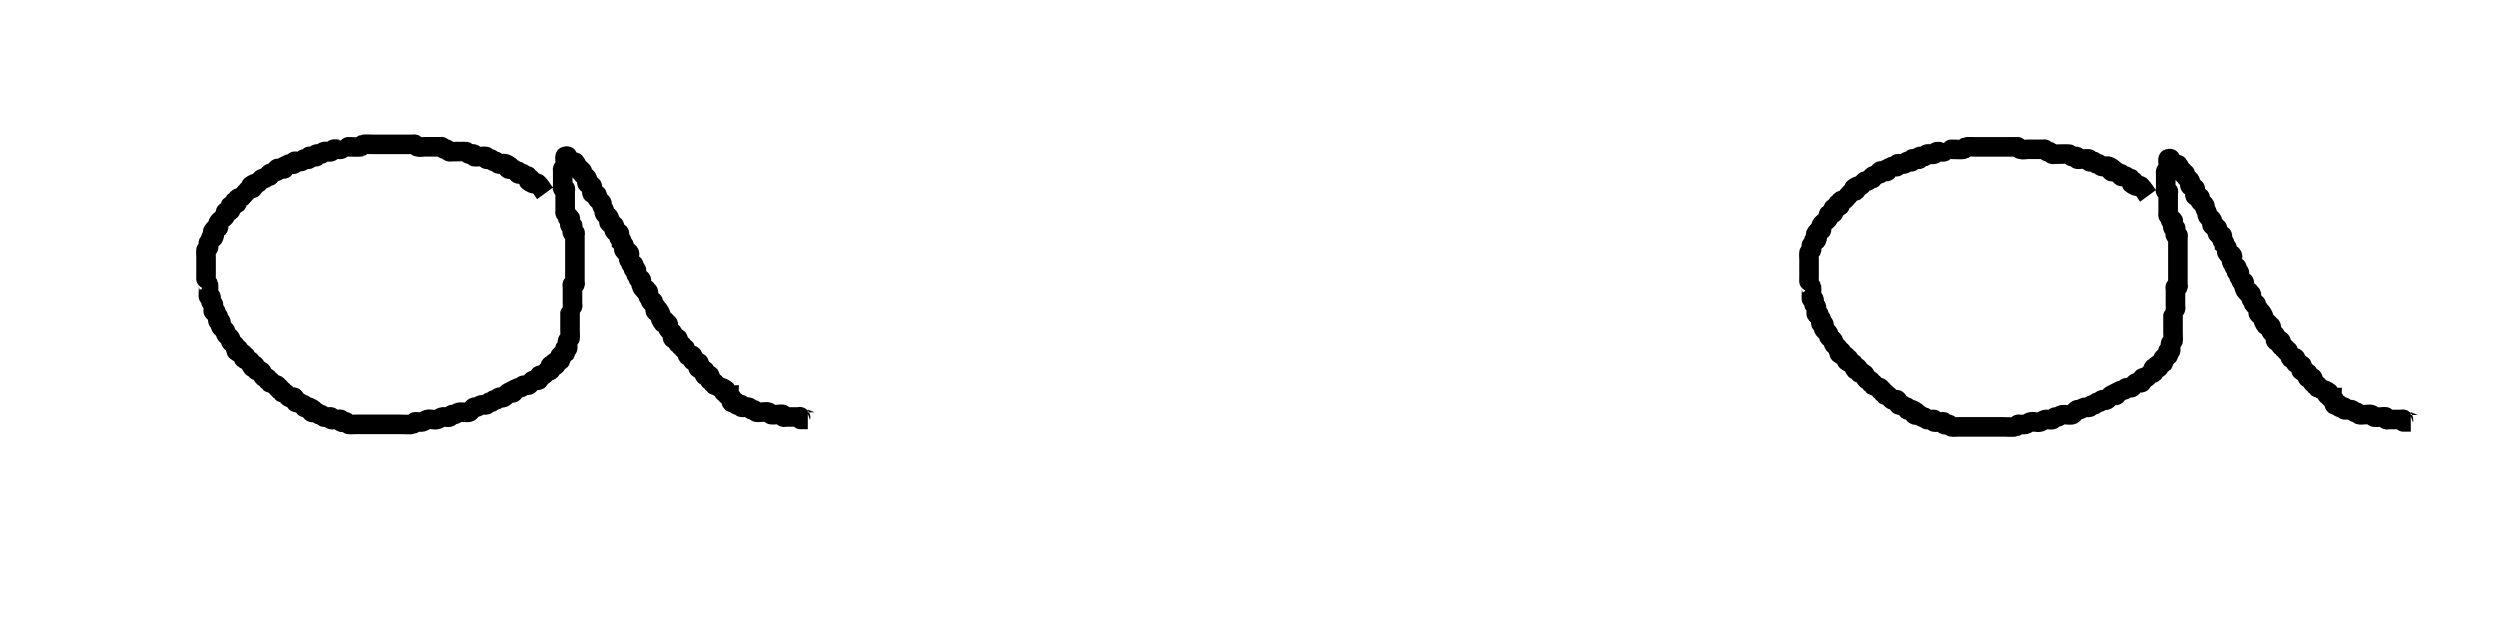
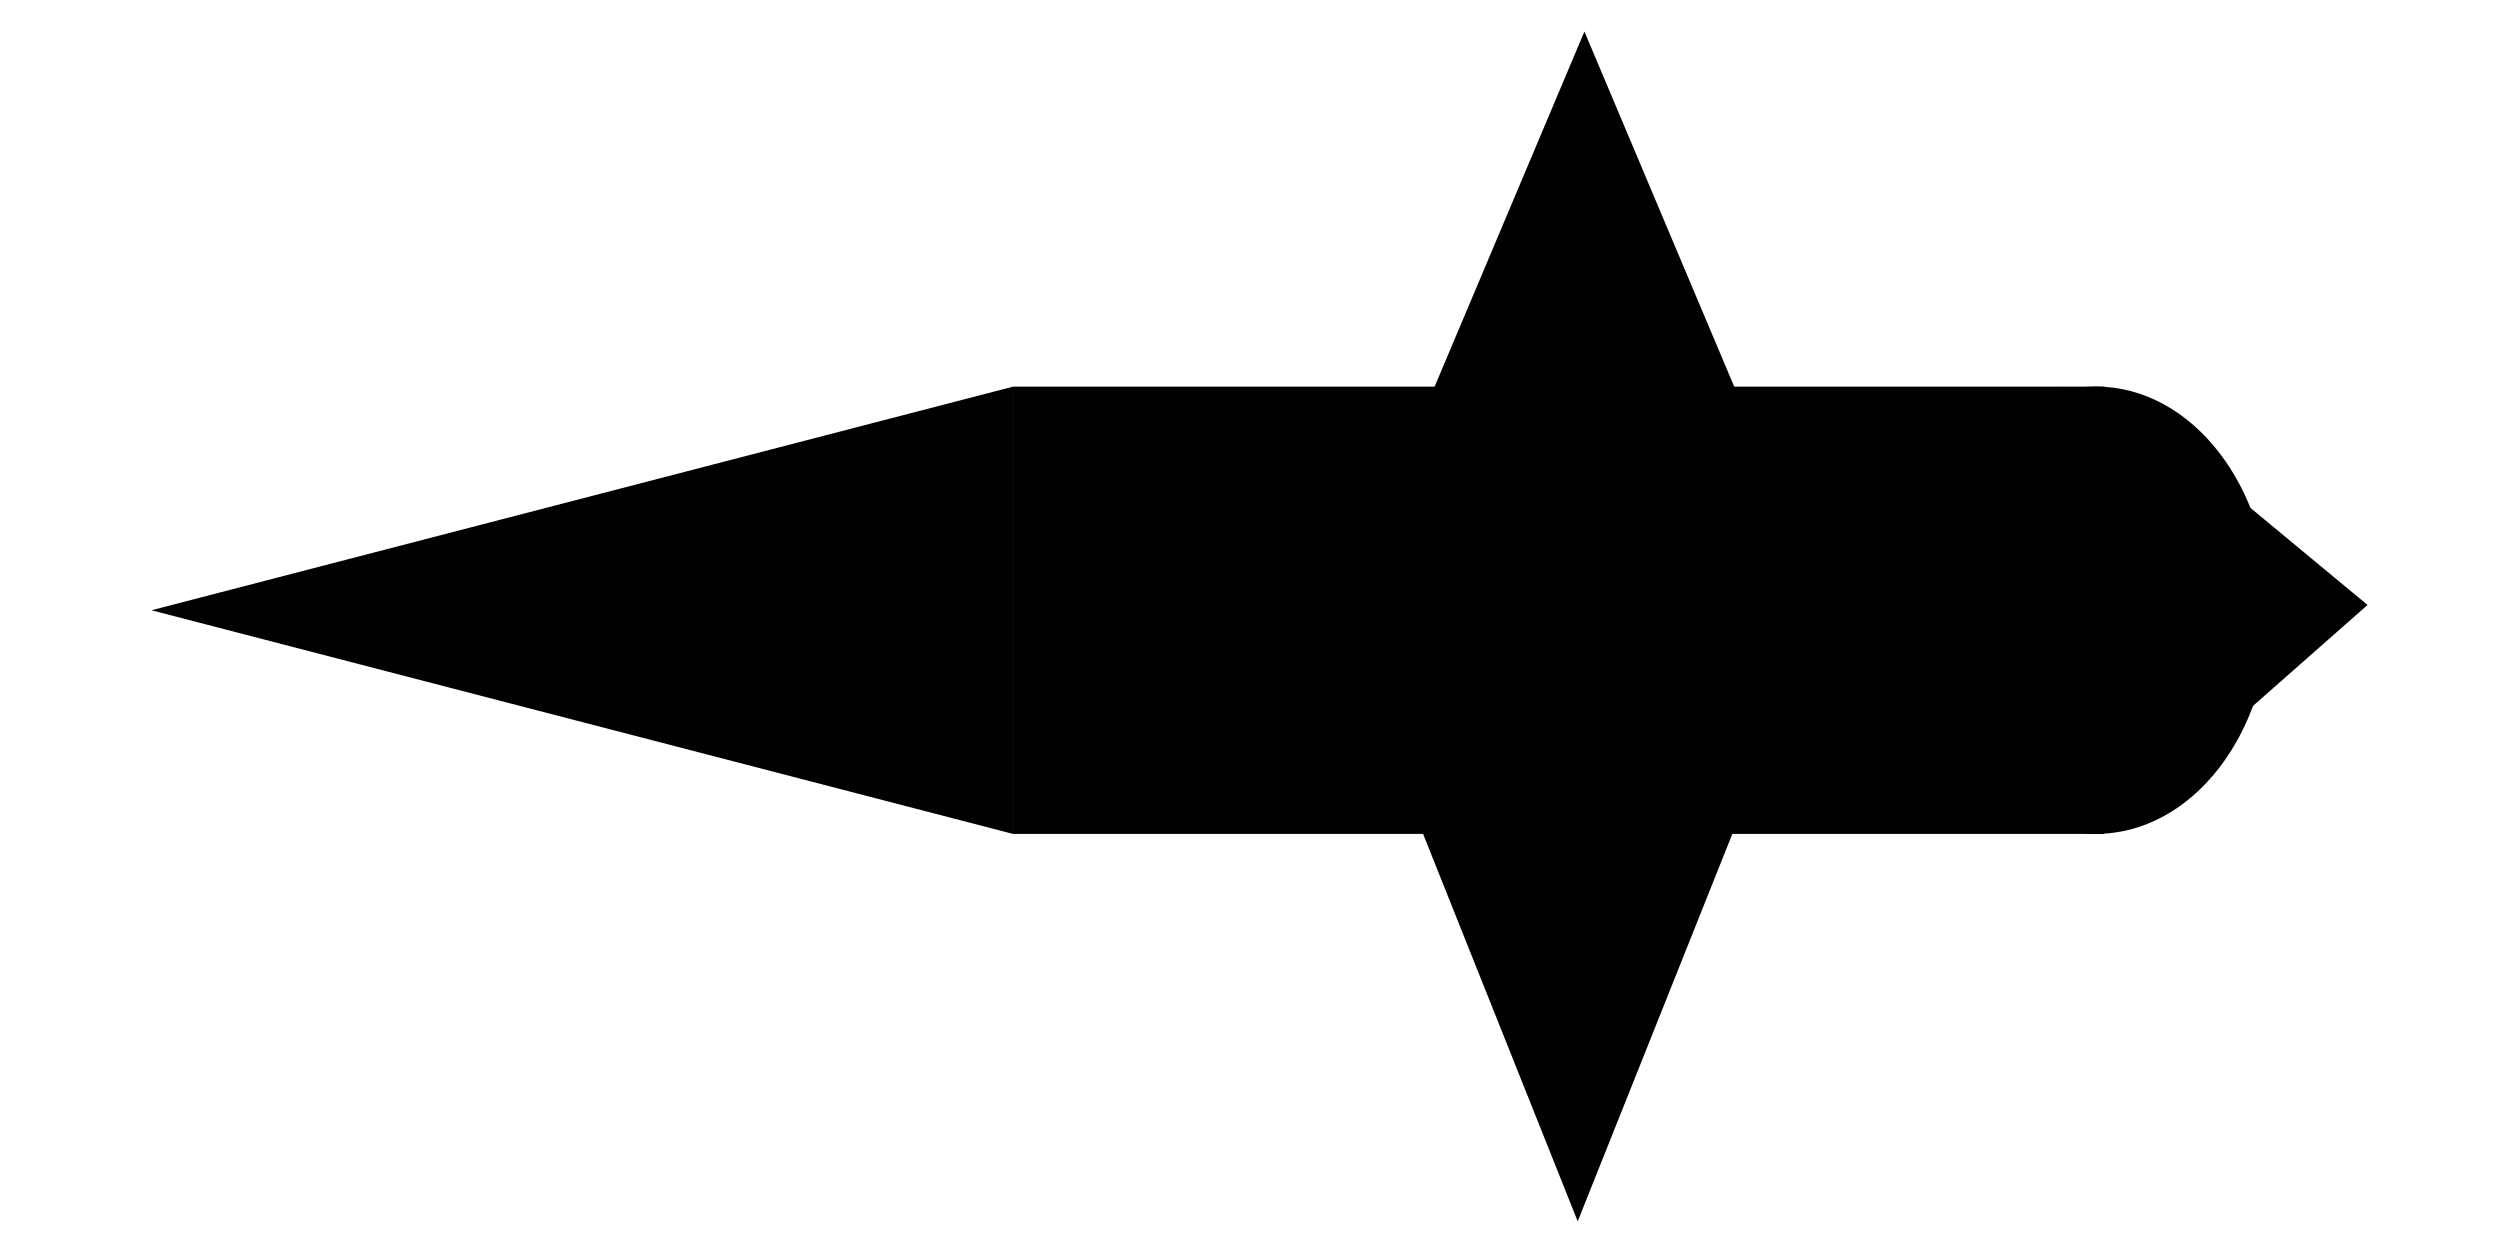
- <svg xmlns="http://www.w3.org/2000/svg" width="128" height="32" viewBox="0 0 33.867 8.467" version="1.1" id="svg3805">
+ <svg xmlns="http://www.w3.org/2000/svg" width="128" height="64" viewBox="0 0 33.867 16.933" version="1.1" id="svg3805">
  <defs id="defs3799" />
-   <g id="layer1" transform="translate(0,-288.5333)">
-     <path style="fill:none;stroke:#000000;stroke-width:0.265px;stroke-linecap:butt;stroke-linejoin:miter;stroke-opacity:1" d="m 7.383,291.153 c -0.033,-0.045 -0.061,-0.094 -0.1,-0.134 -0.016,-0.016 -0.047,0.01 -0.067,0 -0.139,-0.07 0.036,0.002 -0.033,-0.067 -0.008,-0.008 -0.026,0.008 -0.033,0 -0.008,-0.008 0.008,-0.025 0,-0.033 -0.008,-0.008 -0.023,0.005 -0.033,0 -0.014,-0.007 -0.019,-0.026 -0.033,-0.033 -0.02,-0.01 -0.051,0.016 -0.067,0 -0.008,-0.008 0.008,-0.025 0,-0.033 -0.008,-0.008 -0.023,0.005 -0.033,0 -0.014,-0.007 -0.019,-0.026 -0.033,-0.033 -0.02,-0.01 -0.051,0.016 -0.067,0 -0.069,-0.069 0.106,0.003 -0.033,-0.067 -0.027,-0.013 -0.073,0.013 -0.1,0 -0.014,-0.007 -0.019,-0.026 -0.033,-0.033 -0.01,-0.005 -0.023,0.005 -0.033,0 -0.014,-0.007 -0.019,-0.026 -0.033,-0.033 -0.02,-0.01 -0.051,0.016 -0.067,0 -0.008,-0.008 0.008,-0.025 0,-0.033 -0.01,-0.01 -0.157,0.01 -0.167,0 -0.008,-0.008 0.01,-0.028 0,-0.033 -0.02,-0.01 -0.046,0.007 -0.067,0 -0.015,-0.005 -0.019,-0.026 -0.033,-0.033 -0.009,-0.004 -0.177,0 -0.2,0 -0.011,0 -0.023,0.005 -0.033,0 -0.014,-0.007 -0.019,-0.026 -0.033,-0.033 -0.01,-0.005 -0.023,0.005 -0.033,0 -0.014,-0.007 -0.019,-0.026 -0.033,-0.033 -0.01,-0.005 -0.022,0 -0.033,0 -0.011,0 -0.022,0 -0.033,0 -0.056,0 -0.111,0 -0.167,0 -0.033,0 -0.069,0.011 -0.1,0 -0.015,-0.005 -0.019,-0.026 -0.033,-0.033 -0.01,-0.005 -0.022,0 -0.033,0 -0.011,0 -0.022,0 -0.033,0 -0.067,0 -0.134,0 -0.2,0 -0.1,0 -0.2,0 -0.301,0 -0.017,0 -0.125,-0.004 -0.134,0 -0.014,0.007 -0.019,0.026 -0.033,0.033 -0.012,0.006 -0.148,0 -0.167,0 -0.008,0 -0.099,-10e-4 -0.1,0 -0.008,0.008 0.008,0.025 0,0.033 -0.007,0.007 -0.087,-0.007 -0.1,0 -0.014,0.007 -0.019,0.026 -0.033,0.033 -0.027,0.013 -0.073,-0.013 -0.1,0 -0.014,0.007 -0.018,0.028 -0.033,0.033 -0.021,0.007 -0.047,-0.01 -0.067,0 -0.01,0.005 0.008,0.025 0,0.033 -0.017,0.017 -0.084,-0.017 -0.1,0 -0.008,0.008 0.008,0.025 0,0.033 -0.016,0.016 -0.047,-0.01 -0.067,0 -0.014,0.007 -0.019,0.026 -0.033,0.033 -0.013,0.007 -0.093,-0.007 -0.1,0 -0.008,0.008 0.008,0.025 0,0.033 -0.016,0.016 -0.046,-0.007 -0.067,0 -0.022,0.011 -0.045,0.022 -0.067,0.033 0,0.011 0.008,0.025 0,0.033 -0.017,0.017 -0.084,-0.017 -0.1,0 -0.008,0.008 0.008,0.025 0,0.033 -0.008,0.008 -0.023,-0.005 -0.033,0 -0.014,0.007 -0.019,0.026 -0.033,0.033 -0.01,0.005 -0.026,-0.008 -0.033,0 -0.008,0.008 0.008,0.025 0,0.033 -0.008,0.008 -0.023,-0.005 -0.033,0 -0.014,0.007 -0.019,0.026 -0.033,0.033 -0.01,0.005 -0.023,-0.005 -0.033,0 -0.028,0.014 -0.039,0.053 -0.067,0.067 -0.01,0.005 -0.023,-0.005 -0.033,0 -0.139,0.07 0.036,-0.002 -0.033,0.067 -0.008,0.008 -0.023,-0.005 -0.033,0 -0.033,0.016 -0.101,0.117 -0.134,0.134 -0.01,0.005 -0.026,-0.008 -0.033,0 -0.008,0.008 0.008,0.025 0,0.033 -0.008,0.008 -0.026,-0.008 -0.033,0 -0.069,0.069 0.106,-0.003 -0.033,0.067 -0.01,0.005 -0.026,-0.008 -0.033,0 -0.016,0.016 0.016,0.051 0,0.067 -0.008,0.008 -0.023,-0.005 -0.033,0 -0.074,0.037 -0.01,0.021 -0.033,0.067 -0.02,0.04 -0.08,0.06 -0.1,0.1 -0.01,0.02 0.016,0.051 0,0.067 -0.008,0.008 -0.026,-0.008 -0.033,0 -0.103,0.103 0.02,0.028 -0.033,0.134 -0.005,0.01 -0.026,-0.008 -0.033,0 -0.008,0.008 0.005,0.023 0,0.033 -0.007,0.014 -0.026,0.019 -0.033,0.033 -0.01,0.02 0.01,0.047 0,0.067 -0.007,0.014 -0.026,0.019 -0.033,0.033 -0.005,0.01 0,0.085 0,0.1 0,0.067 0,0.134 0,0.2 0,0.016 -0.002,0.166 0,0.167 0.008,0.008 0.028,-0.01 0.033,0 0.006,0.012 -0.006,0.161 0,0.167 0.008,0.008 0.028,-0.01 0.033,0 0.01,0.02 -0.007,0.046 0,0.067 0.005,0.015 0.026,0.019 0.033,0.033 0.007,0.013 -0.007,0.093 0,0.1 0.008,0.008 0.026,-0.008 0.033,0 0.008,0.008 -0.005,0.023 0,0.033 0.007,0.014 0.026,0.019 0.033,0.033 0.01,0.02 -0.016,0.051 0,0.067 0.008,0.008 0.026,-0.008 0.033,0 0.016,0.016 -0.01,0.047 0,0.067 0.014,0.028 0.053,0.039 0.067,0.067 0.005,0.01 -0.005,0.023 0,0.033 0.014,0.028 0.053,0.039 0.067,0.067 0.005,0.01 -0.005,0.023 0,0.033 0.014,0.028 0.053,0.039 0.067,0.067 0.005,0.01 -0.008,0.025 0,0.033 0.008,0.008 0.026,-0.008 0.033,0 0.069,0.069 -0.106,-0.003 0.033,0.067 0.01,0.005 0.026,-0.008 0.033,0 0.008,0.008 -0.008,0.025 0,0.033 0.008,0.008 0.026,-0.008 0.033,0 0.069,0.069 -0.106,-0.003 0.033,0.067 0.01,0.005 0.026,-0.008 0.033,0 0.008,0.008 -0.005,0.023 0,0.033 0.07,0.139 -0.002,-0.036 0.067,0.033 0.008,0.008 -0.005,0.023 0,0.033 0.037,0.074 0.021,0.01 0.067,0.033 0.062,0.031 0.005,0.07 0.067,0.1 0.01,0.005 0.026,-0.008 0.033,0 0.008,0.008 -0.008,0.025 0,0.033 0.008,0.008 0.026,-0.008 0.033,0 0.008,0.008 -0.008,0.025 0,0.033 0.008,0.008 0.023,-0.005 0.033,0 0.014,0.007 0.019,0.026 0.033,0.033 0.01,0.005 0.026,-0.008 0.033,0 0.008,0.008 -0.008,0.025 0,0.033 0.008,0.008 0.026,-0.008 0.033,0 0.008,0.008 -0.008,0.025 0,0.033 0.008,0.008 0.026,-0.008 0.033,0 0.008,0.008 -0.008,0.025 0,0.033 0.008,0.008 0.023,-0.005 0.033,0 0.028,0.014 0.039,0.053 0.067,0.067 0.02,0.01 0.051,-0.016 0.067,0 0.008,0.008 -0.005,0.023 0,0.033 0.037,0.074 0.021,0.01 0.067,0.033 0.014,0.007 0.019,0.026 0.033,0.033 0.01,0.005 0.026,-0.008 0.033,0 0.008,0.008 -0.008,0.025 0,0.033 0.016,0.016 0.047,-0.01 0.067,0 0.139,0.07 -0.036,-0.002 0.033,0.067 0.016,0.016 0.047,-0.01 0.067,0 0.014,0.007 0.019,0.026 0.033,0.033 0.01,0.005 0.023,-0.005 0.033,0 0.014,0.007 0.019,0.026 0.033,0.033 0.013,0.007 0.093,-0.007 0.1,0 0.008,0.008 -0.008,0.025 0,0.033 0.008,0.008 0.126,-0.008 0.134,0 0.008,0.008 -0.008,0.025 0,0.033 0.016,0.016 0.047,-0.01 0.067,0 0.014,0.007 0.019,0.026 0.033,0.033 0.01,0.005 0.085,0 0.1,0 0.078,0 0.156,0 0.234,0 0.122,0 0.245,0 0.367,0 0.023,0 0.155,0.006 0.167,0 0.014,-0.007 0.019,-0.026 0.033,-0.033 0.01,-0.005 0.022,0 0.033,0 0.022,0 0.045,0.005 0.067,0 0.024,-0.006 0.043,-0.025 0.067,-0.033 0.035,-0.012 0.098,0.012 0.134,0 0.024,-0.008 0.043,-0.025 0.067,-0.033 0.023,-0.008 0.081,0.01 0.1,0 0.014,-0.007 0.019,-0.026 0.033,-0.033 0.01,-0.005 0.023,0.004 0.033,0 0.024,-0.008 0.043,-0.027 0.067,-0.033 0.016,-0.004 0.116,0.009 0.134,0 0.028,-0.014 0.039,-0.053 0.067,-0.067 0.01,-0.005 0.023,0.004 0.033,0 0.024,-0.008 0.043,-0.027 0.067,-0.033 0.022,-0.005 0.046,0.007 0.067,0 0.015,-0.005 0.019,-0.026 0.033,-0.033 0.01,-0.005 0.023,0.005 0.033,0 0.014,-0.007 0.019,-0.026 0.033,-0.033 0.01,-0.005 0.023,0.005 0.033,0 0.014,-0.007 0.019,-0.026 0.033,-0.033 0.036,-0.018 0.031,0.018 0.067,0 0.028,-0.014 0.039,-0.053 0.067,-0.067 0.02,-0.01 0.051,0.016 0.067,0 0.008,-0.008 0,-0.022 0,-0.033 0.022,-0.011 0.043,-0.025 0.067,-0.033 0.011,-0.004 0.023,0.005 0.033,0 0.014,-0.007 0.018,-0.028 0.033,-0.033 0.021,-0.007 0.046,0.007 0.067,0 0.03,-0.01 0.037,-0.057 0.067,-0.067 0.16,-0.053 0.026,0.049 0.067,-0.033 0.037,-0.074 0.021,-0.01 0.067,-0.033 0.028,-0.014 0.039,-0.053 0.067,-0.067 0.01,-0.005 0.026,0.008 0.033,0 0.016,-0.016 -0.016,-0.051 0,-0.067 0.016,-0.016 0.051,0.016 0.067,0 0.069,-0.069 -0.106,0.003 0.033,-0.067 0.01,-0.005 0.026,0.008 0.033,0 0.016,-0.016 -0.016,-0.051 0,-0.067 0.008,-0.008 0.026,0.008 0.033,0 0.008,-0.008 -0.008,-0.025 0,-0.033 0.008,-0.008 0.026,0.008 0.033,0 0.016,-0.016 -0.016,-0.051 0,-0.067 0.008,-0.008 0.026,0.008 0.033,0 0.007,-0.007 -0.007,-0.087 0,-0.1 0.007,-0.014 0.026,-0.019 0.033,-0.033 0.005,-0.01 0,-0.085 0,-0.1 0,-0.078 0,-0.156 0,-0.234 0,-0.008 -0.001,-0.099 0,-0.1 0.008,-0.008 0.026,0.008 0.033,0 0.008,-0.008 0,-0.022 0,-0.033 0,-0.011 0,-0.022 0,-0.033 0,-0.067 0,-0.134 0,-0.2 0,-0.011 -0.008,-0.025 0,-0.033 0.008,-0.008 0.026,0.008 0.033,0 0.008,-0.008 0,-0.022 0,-0.033 0,-0.011 0,-0.022 0,-0.033 0,-0.145 0,-0.29 0,-0.434 0,-0.056 0,-0.111 0,-0.167 0,-0.011 0.008,-0.025 0,-0.033 -0.008,-0.008 -0.026,0.008 -0.033,0 -0.017,-0.017 0.017,-0.084 0,-0.1 -0.008,-0.008 -0.026,0.008 -0.033,0 -0.017,-0.017 0.017,-0.084 0,-0.1 -0.008,-0.008 -0.026,0.008 -0.033,0 -0.008,-0.008 0.005,-0.024 0,-0.033 -0.007,-0.014 -0.026,-0.019 -0.033,-0.033 -0.005,-0.01 0,-0.022 0,-0.033 0,-0.011 0,-0.022 0,-0.033 0,-0.067 0,-0.134 0,-0.2 0,-0.011 0,-0.022 0,-0.033 0,-0.011 0.008,-0.025 0,-0.033 -0.008,-0.008 -0.026,0.008 -0.033,0 -0.008,-0.008 0,-0.022 0,-0.033 0,-0.067 0,-0.134 0,-0.2 0,-0.011 -0.005,-0.024 0,-0.033 0.007,-0.014 0.026,-0.019 0.033,-0.033 0.009,-0.018 -0.009,-0.124 0,-0.134 0.008,-0.008 0.033,-0.011 0.033,0 0,0.011 -0.033,-0.011 -0.033,0 0,0.016 0.022,0.022 0.033,0.033 0.011,0.011 0.019,0.026 0.033,0.033 0.01,0.005 0.026,-0.008 0.033,0 0.008,0.008 -0.008,0.025 0,0.033 0.069,0.069 -0.003,-0.106 0.067,0.033 0.005,0.01 -0.008,0.025 0,0.033 0.008,0.008 0.026,-0.008 0.033,0 0.008,0.008 -0.008,0.025 0,0.033 0.008,0.008 0.026,-0.008 0.033,0 0.008,0.008 -0.005,0.023 0,0.033 0.014,0.028 0.053,0.039 0.067,0.067 0.01,0.02 -0.016,0.051 0,0.067 0.008,0.008 0.026,-0.008 0.033,0 0.008,0.008 -0.008,0.025 0,0.033 0.008,0.008 0.026,-0.008 0.033,0 0.008,0.008 0,0.022 0,0.033 0,0.022 -0.01,0.047 0,0.067 0.005,0.01 0.023,-0.005 0.033,0 0.074,0.037 0.01,0.021 0.033,0.067 0.014,0.028 0.053,0.039 0.067,0.067 0.005,0.01 -0.004,0.023 0,0.033 0.008,0.024 0.026,0.043 0.033,0.067 0.004,0.011 -0.005,0.024 0,0.033 0.018,0.035 0.049,0.031 0.067,0.067 0.01,0.02 -0.016,0.051 0,0.067 0.008,0.008 0.026,-0.008 0.033,0 0.008,0.008 -0.008,0.025 0,0.033 0.008,0.008 0.026,-0.008 0.033,0 0.023,0.023 -0.034,0.066 0.033,0.1 0.01,0.005 0.026,-0.008 0.033,0 0.016,0.016 -0.01,0.047 0,0.067 0.007,0.014 0.026,0.019 0.033,0.033 0.005,0.01 0,0.022 0,0.033 0.011,0.011 0.026,0.019 0.033,0.033 0.01,0.02 -0.01,0.047 0,0.067 0.007,0.014 0.019,0.026 0.033,0.033 0.01,0.005 0.028,-0.01 0.033,0 0.03,0.026 -0.015,0.07 0,0.1 0.007,0.014 0.026,0.019 0.033,0.033 0.005,0.01 -0.008,0.025 0,0.033 0.008,0.008 0.026,-0.008 0.033,0 0.016,0.016 -0.016,0.051 0,0.067 0.008,0.008 0.026,-0.008 0.033,0 0.016,0.016 -0.01,0.047 0,0.067 0.007,0.014 0.026,0.019 0.033,0.033 0.005,0.01 -0.008,0.025 0,0.033 0.008,0.008 0.026,-0.008 0.033,0 0.016,0.016 -0.007,0.046 0,0.067 0.008,0.024 0.016,0.049 0.033,0.067 0.089,0 -0.011,-0.011 0.033,0.033 0.008,0.008 0.028,-0.01 0.033,0 0.01,0.02 -0.007,0.046 0,0.067 0.005,0.015 0.026,0.019 0.033,0.033 0.005,0.01 -0.008,0.025 0,0.033 0.008,0.008 0.026,-0.008 0.033,0 0.008,0.008 -0.005,0.024 0,0.033 0.007,0.014 0.026,0.019 0.033,0.033 0.01,0.02 -0.016,0.051 0,0.067 0.069,0.069 -0.003,-0.106 0.067,0.033 0.01,0.02 -0.01,0.047 0,0.067 0.07,0.139 -0.002,-0.036 0.067,0.033 0.008,0.008 -0.008,0.025 0,0.033 0.008,0.008 0.026,-0.008 0.033,0 0.016,0.016 -0.01,0.047 0,0.067 0.018,0.035 0.049,0.031 0.067,0.067 0.01,0.02 -0.016,0.051 0,0.067 0.016,0.016 0.051,-0.016 0.067,0 0.016,0.016 -0.016,0.051 0,0.067 0.008,0.008 0.026,-0.008 0.033,0 0.008,0.008 -0.008,0.025 0,0.033 0.008,0.008 0.026,-0.008 0.033,0 0.008,0.008 -0.008,0.025 0,0.033 0.008,0.008 0.026,-0.008 0.033,0 0.008,0.008 -0.005,0.023 0,0.033 0.007,0.014 0.026,0.019 0.033,0.033 0.005,0.01 -0.008,0.025 0,0.033 0.022,0.022 0.045,-0.022 0.067,0 0.016,0.016 -0.016,0.051 0,0.067 0.008,0.008 0.023,-0.005 0.033,0 0.139,0.07 -0.036,-0.002 0.033,0.067 0.008,0.008 0.026,-0.008 0.033,0 0.069,0.069 -0.106,-0.003 0.033,0.067 0.01,0.005 0.026,-0.008 0.033,0 0.016,0.016 -0.016,0.051 0,0.067 0.022,0.022 0.045,-0.022 0.067,0 0.016,0.016 -0.016,0.051 0,0.067 0.008,0.008 0.026,-0.008 0.033,0 0.008,0.008 -0.008,0.025 0,0.033 0.008,0.008 0.026,-0.008 0.033,0 0.008,0.008 -0.008,0.025 0,0.033 0.008,0.008 0.023,-0.005 0.033,0 0.014,0.007 0.019,0.026 0.033,0.033 0.01,0.005 0.023,-0.005 0.033,0 0.139,0.07 -0.036,-0.002 0.033,0.067 0.008,0.008 0.026,-0.008 0.033,0 0.008,0.008 -0.008,0.025 0,0.033 0.008,0.008 0.022,0 0.033,0 0,0.011 -0.008,0.025 0,0.033 0.008,0.008 0.026,-0.008 0.033,0 0.016,0.016 -0.016,0.051 0,0.067 0.016,0.016 0.051,-0.016 0.067,0 0.008,0.008 -0.008,0.025 0,0.033 0.016,0.016 0.051,-0.016 0.067,0 0.008,0.008 -0.008,0.025 0,0.033 0.007,0.007 0.087,-0.007 0.1,0 0.014,0.007 0.019,0.026 0.033,0.033 0.01,0.005 0.023,-0.005 0.033,0 0.014,0.007 0.019,0.026 0.033,0.033 0.021,0.011 0.146,-0.011 0.167,0 0.014,0.007 0.019,0.026 0.033,0.033 0.023,0.011 0.155,-0.012 0.167,0 0.008,0.008 -0.008,0.025 0,0.033 0.008,0.008 0.022,0 0.033,0 0.056,0 0.111,0 0.167,0 0.011,0 0.026,-0.008 0.033,0 0.008,0.008 -0.008,0.025 0,0.033 0.001,10e-4 0.092,0 0.1,0" id="path3874" />
-     <path style="fill:none;stroke:#000000;stroke-width:0.265px;stroke-linecap:butt;stroke-linejoin:miter;stroke-opacity:1" d="m 29.099,291.187 c -0.033,-0.045 -0.061,-0.094 -0.1,-0.134 -0.016,-0.016 -0.047,0.01 -0.067,0 -0.139,-0.07 0.036,0.002 -0.033,-0.067 -0.008,-0.008 -0.026,0.008 -0.033,0 -0.008,-0.008 0.008,-0.025 0,-0.033 -0.008,-0.008 -0.023,0.005 -0.033,0 -0.014,-0.007 -0.019,-0.026 -0.033,-0.033 -0.02,-0.01 -0.051,0.016 -0.067,0 -0.008,-0.008 0.008,-0.025 0,-0.033 -0.008,-0.008 -0.023,0.005 -0.033,0 -0.014,-0.007 -0.019,-0.026 -0.033,-0.033 -0.02,-0.01 -0.051,0.016 -0.067,0 -0.069,-0.069 0.106,0.003 -0.033,-0.067 -0.027,-0.013 -0.073,0.013 -0.1,0 -0.014,-0.007 -0.019,-0.026 -0.033,-0.033 -0.01,-0.005 -0.023,0.005 -0.033,0 -0.014,-0.007 -0.019,-0.026 -0.033,-0.033 -0.02,-0.01 -0.051,0.016 -0.067,0 -0.008,-0.008 0.008,-0.025 0,-0.033 -0.01,-0.01 -0.157,0.01 -0.167,0 -0.008,-0.008 0.01,-0.028 0,-0.033 -0.02,-0.01 -0.046,0.007 -0.067,0 -0.015,-0.005 -0.019,-0.026 -0.033,-0.033 -0.009,-0.004 -0.177,0 -0.2,0 -0.011,0 -0.023,0.005 -0.033,0 -0.014,-0.007 -0.019,-0.026 -0.033,-0.033 -0.01,-0.005 -0.023,0.005 -0.033,0 -0.014,-0.007 -0.019,-0.026 -0.033,-0.033 -0.01,-0.005 -0.022,0 -0.033,0 -0.011,0 -0.022,0 -0.033,0 -0.056,0 -0.111,0 -0.167,0 -0.033,0 -0.069,0.011 -0.1,0 -0.015,-0.005 -0.019,-0.026 -0.033,-0.033 -0.01,-0.005 -0.022,0 -0.033,0 -0.011,0 -0.022,0 -0.033,0 -0.067,0 -0.134,0 -0.2,0 -0.1,0 -0.2,0 -0.301,0 -0.017,0 -0.125,-0.004 -0.134,0 -0.014,0.007 -0.019,0.026 -0.033,0.033 -0.012,0.006 -0.148,0 -0.167,0 -0.008,0 -0.099,-10e-4 -0.1,0 -0.008,0.008 0.008,0.025 0,0.033 -0.007,0.007 -0.087,-0.007 -0.1,0 -0.014,0.007 -0.019,0.026 -0.033,0.033 -0.027,0.013 -0.073,-0.013 -0.1,0 -0.014,0.007 -0.018,0.028 -0.033,0.033 -0.021,0.007 -0.047,-0.01 -0.067,0 -0.01,0.005 0.008,0.025 0,0.033 -0.017,0.017 -0.084,-0.017 -0.1,0 -0.008,0.008 0.008,0.025 0,0.033 -0.016,0.016 -0.047,-0.01 -0.067,0 -0.014,0.007 -0.019,0.026 -0.033,0.033 -0.013,0.007 -0.093,-0.007 -0.1,0 -0.008,0.008 0.008,0.025 0,0.033 -0.016,0.016 -0.046,-0.007 -0.067,0 -0.022,0.011 -0.045,0.022 -0.067,0.033 0,0.011 0.008,0.025 0,0.033 -0.017,0.017 -0.084,-0.017 -0.1,0 -0.008,0.008 0.008,0.025 0,0.033 -0.008,0.008 -0.023,-0.005 -0.033,0 -0.014,0.007 -0.019,0.026 -0.033,0.033 -0.01,0.005 -0.026,-0.008 -0.033,0 -0.008,0.008 0.008,0.025 0,0.033 -0.008,0.008 -0.023,-0.005 -0.033,0 -0.014,0.007 -0.019,0.026 -0.033,0.033 -0.01,0.005 -0.023,-0.005 -0.033,0 -0.028,0.014 -0.039,0.053 -0.067,0.067 -0.01,0.005 -0.023,-0.005 -0.033,0 -0.139,0.07 0.036,-0.002 -0.033,0.067 -0.008,0.008 -0.023,-0.005 -0.033,0 -0.033,0.016 -0.101,0.117 -0.134,0.134 -0.01,0.005 -0.026,-0.008 -0.033,0 -0.008,0.008 0.008,0.025 0,0.033 -0.008,0.008 -0.026,-0.008 -0.033,0 -0.069,0.069 0.106,-0.003 -0.033,0.067 -0.01,0.005 -0.026,-0.008 -0.033,0 -0.016,0.016 0.016,0.051 0,0.067 -0.008,0.008 -0.023,-0.005 -0.033,0 -0.074,0.037 -0.01,0.021 -0.033,0.067 -0.02,0.04 -0.08,0.06 -0.1,0.1 -0.01,0.02 0.016,0.051 0,0.067 -0.008,0.008 -0.026,-0.008 -0.033,0 -0.103,0.103 0.02,0.028 -0.033,0.134 -0.005,0.01 -0.026,-0.008 -0.033,0 -0.008,0.008 0.005,0.023 0,0.033 -0.007,0.014 -0.026,0.019 -0.033,0.033 -0.01,0.02 0.01,0.047 0,0.067 -0.007,0.014 -0.026,0.019 -0.033,0.033 -0.005,0.01 0,0.085 0,0.1 0,0.067 0,0.134 0,0.2 0,0.016 -0.002,0.166 0,0.167 0.008,0.008 0.028,-0.01 0.033,0 0.006,0.012 -0.006,0.161 0,0.167 0.008,0.008 0.028,-0.01 0.033,0 0.01,0.02 -0.007,0.046 0,0.067 0.005,0.015 0.026,0.019 0.033,0.033 0.007,0.013 -0.007,0.093 0,0.1 0.008,0.008 0.026,-0.008 0.033,0 0.008,0.008 -0.005,0.023 0,0.033 0.007,0.014 0.026,0.019 0.033,0.033 0.01,0.02 -0.016,0.051 0,0.067 0.008,0.008 0.026,-0.008 0.033,0 0.016,0.016 -0.01,0.047 0,0.067 0.014,0.028 0.053,0.039 0.067,0.067 0.005,0.01 -0.005,0.023 0,0.033 0.014,0.028 0.053,0.039 0.067,0.067 0.005,0.01 -0.005,0.023 0,0.033 0.014,0.028 0.053,0.039 0.067,0.067 0.005,0.01 -0.008,0.025 0,0.033 0.008,0.008 0.026,-0.008 0.033,0 0.069,0.069 -0.106,-0.003 0.033,0.067 0.01,0.005 0.026,-0.008 0.033,0 0.008,0.008 -0.008,0.025 0,0.033 0.008,0.008 0.026,-0.008 0.033,0 0.069,0.069 -0.106,-0.003 0.033,0.067 0.01,0.005 0.026,-0.008 0.033,0 0.008,0.008 -0.005,0.023 0,0.033 0.07,0.139 -0.002,-0.036 0.067,0.033 0.008,0.008 -0.005,0.023 0,0.033 0.037,0.074 0.021,0.01 0.067,0.033 0.062,0.031 0.005,0.07 0.067,0.1 0.01,0.005 0.026,-0.008 0.033,0 0.008,0.008 -0.008,0.025 0,0.033 0.008,0.008 0.026,-0.008 0.033,0 0.008,0.008 -0.008,0.025 0,0.033 0.008,0.008 0.023,-0.005 0.033,0 0.014,0.007 0.019,0.026 0.033,0.033 0.01,0.005 0.026,-0.008 0.033,0 0.008,0.008 -0.008,0.025 0,0.033 0.008,0.008 0.026,-0.008 0.033,0 0.008,0.008 -0.008,0.025 0,0.033 0.008,0.008 0.026,-0.008 0.033,0 0.008,0.008 -0.008,0.025 0,0.033 0.008,0.008 0.023,-0.005 0.033,0 0.028,0.014 0.039,0.053 0.067,0.067 0.02,0.01 0.051,-0.016 0.067,0 0.008,0.008 -0.005,0.023 0,0.033 0.037,0.074 0.021,0.01 0.067,0.033 0.014,0.007 0.019,0.026 0.033,0.033 0.01,0.005 0.026,-0.008 0.033,0 0.008,0.008 -0.008,0.025 0,0.033 0.016,0.016 0.047,-0.01 0.067,0 0.139,0.07 -0.036,-0.002 0.033,0.067 0.016,0.016 0.047,-0.01 0.067,0 0.014,0.007 0.019,0.026 0.033,0.033 0.01,0.005 0.023,-0.005 0.033,0 0.014,0.007 0.019,0.026 0.033,0.033 0.013,0.007 0.093,-0.007 0.1,0 0.008,0.008 -0.008,0.025 0,0.033 0.008,0.008 0.126,-0.008 0.134,0 0.008,0.008 -0.008,0.025 0,0.033 0.016,0.016 0.047,-0.01 0.067,0 0.014,0.007 0.019,0.026 0.033,0.033 0.01,0.005 0.085,0 0.1,0 0.078,0 0.156,0 0.234,0 0.122,0 0.245,0 0.367,0 0.023,0 0.155,0.006 0.167,0 0.014,-0.007 0.019,-0.026 0.033,-0.033 0.01,-0.005 0.022,0 0.033,0 0.022,0 0.045,0.005 0.067,0 0.024,-0.006 0.043,-0.025 0.067,-0.033 0.035,-0.012 0.098,0.012 0.134,0 0.024,-0.008 0.043,-0.025 0.067,-0.033 0.023,-0.008 0.081,0.01 0.1,0 0.014,-0.007 0.019,-0.026 0.033,-0.033 0.01,-0.005 0.023,0.004 0.033,0 0.024,-0.008 0.043,-0.027 0.067,-0.033 0.016,-0.004 0.116,0.009 0.134,0 0.028,-0.014 0.039,-0.053 0.067,-0.067 0.01,-0.005 0.023,0.004 0.033,0 0.024,-0.008 0.043,-0.027 0.067,-0.033 0.022,-0.005 0.046,0.007 0.067,0 0.015,-0.005 0.019,-0.026 0.033,-0.033 0.01,-0.005 0.023,0.005 0.033,0 0.014,-0.007 0.019,-0.026 0.033,-0.033 0.01,-0.005 0.023,0.005 0.033,0 0.014,-0.007 0.019,-0.026 0.033,-0.033 0.036,-0.018 0.031,0.018 0.067,0 0.028,-0.014 0.039,-0.053 0.067,-0.067 0.02,-0.01 0.051,0.016 0.067,0 0.008,-0.008 0,-0.022 0,-0.033 0.022,-0.011 0.043,-0.025 0.067,-0.033 0.011,-0.004 0.023,0.005 0.033,0 0.014,-0.007 0.018,-0.028 0.033,-0.033 0.021,-0.007 0.046,0.007 0.067,0 0.03,-0.01 0.037,-0.057 0.067,-0.067 0.16,-0.053 0.026,0.049 0.067,-0.033 0.037,-0.074 0.021,-0.01 0.067,-0.033 0.028,-0.014 0.039,-0.053 0.067,-0.067 0.01,-0.005 0.026,0.008 0.033,0 0.016,-0.016 -0.016,-0.051 0,-0.067 0.016,-0.016 0.051,0.016 0.067,0 0.069,-0.069 -0.106,0.003 0.033,-0.067 0.01,-0.005 0.026,0.008 0.033,0 0.016,-0.016 -0.016,-0.051 0,-0.067 0.008,-0.008 0.026,0.008 0.033,0 0.008,-0.008 -0.008,-0.025 0,-0.033 0.008,-0.008 0.026,0.008 0.033,0 0.016,-0.016 -0.016,-0.051 0,-0.067 0.008,-0.008 0.026,0.008 0.033,0 0.007,-0.007 -0.007,-0.087 0,-0.1 0.007,-0.014 0.026,-0.019 0.033,-0.033 0.005,-0.01 0,-0.085 0,-0.1 0,-0.078 0,-0.156 0,-0.234 0,-0.008 -0.001,-0.099 0,-0.1 0.008,-0.008 0.026,0.008 0.033,0 0.008,-0.008 0,-0.022 0,-0.033 0,-0.011 0,-0.022 0,-0.033 0,-0.067 0,-0.134 0,-0.2 0,-0.011 -0.008,-0.025 0,-0.033 0.008,-0.008 0.026,0.008 0.033,0 0.008,-0.008 0,-0.022 0,-0.033 0,-0.011 0,-0.022 0,-0.033 0,-0.145 0,-0.29 0,-0.434 0,-0.056 0,-0.111 0,-0.167 0,-0.011 0.008,-0.025 0,-0.033 -0.008,-0.008 -0.026,0.008 -0.033,0 -0.017,-0.017 0.017,-0.084 0,-0.1 -0.008,-0.008 -0.026,0.008 -0.033,0 -0.017,-0.017 0.017,-0.084 0,-0.1 -0.008,-0.008 -0.026,0.008 -0.033,0 -0.008,-0.008 0.005,-0.024 0,-0.033 -0.007,-0.014 -0.026,-0.019 -0.033,-0.033 -0.005,-0.01 0,-0.022 0,-0.033 0,-0.011 0,-0.022 0,-0.033 0,-0.067 0,-0.134 0,-0.2 0,-0.011 0,-0.022 0,-0.033 0,-0.011 0.008,-0.025 0,-0.033 -0.008,-0.008 -0.026,0.008 -0.033,0 -0.008,-0.008 0,-0.022 0,-0.033 0,-0.067 0,-0.134 0,-0.2 0,-0.011 -0.005,-0.024 0,-0.033 0.007,-0.014 0.026,-0.019 0.033,-0.033 0.009,-0.018 -0.009,-0.124 0,-0.134 0.008,-0.008 0.033,-0.011 0.033,0 0,0.011 -0.033,-0.011 -0.033,0 0,0.016 0.022,0.022 0.033,0.033 0.011,0.011 0.019,0.026 0.033,0.033 0.01,0.005 0.026,-0.008 0.033,0 0.008,0.008 -0.008,0.025 0,0.033 0.069,0.069 -0.003,-0.106 0.067,0.033 0.005,0.01 -0.008,0.025 0,0.033 0.008,0.008 0.026,-0.008 0.033,0 0.008,0.008 -0.008,0.025 0,0.033 0.008,0.008 0.026,-0.008 0.033,0 0.008,0.008 -0.005,0.023 0,0.033 0.014,0.028 0.053,0.039 0.067,0.067 0.01,0.02 -0.016,0.051 0,0.067 0.008,0.008 0.026,-0.008 0.033,0 0.008,0.008 -0.008,0.025 0,0.033 0.008,0.008 0.026,-0.008 0.033,0 0.008,0.008 0,0.022 0,0.033 0,0.022 -0.01,0.047 0,0.067 0.005,0.01 0.023,-0.005 0.033,0 0.074,0.037 0.01,0.021 0.033,0.067 0.014,0.028 0.053,0.039 0.067,0.067 0.005,0.01 -0.004,0.023 0,0.033 0.008,0.024 0.026,0.043 0.033,0.067 0.004,0.011 -0.005,0.024 0,0.033 0.018,0.035 0.049,0.031 0.067,0.067 0.01,0.02 -0.016,0.051 0,0.067 0.008,0.008 0.026,-0.008 0.033,0 0.008,0.008 -0.008,0.025 0,0.033 0.008,0.008 0.026,-0.008 0.033,0 0.023,0.023 -0.034,0.066 0.033,0.1 0.01,0.005 0.026,-0.008 0.033,0 0.016,0.016 -0.01,0.047 0,0.067 0.007,0.014 0.026,0.019 0.033,0.033 0.005,0.01 0,0.022 0,0.033 0.011,0.011 0.026,0.019 0.033,0.033 0.01,0.02 -0.01,0.047 0,0.067 0.007,0.014 0.019,0.026 0.033,0.033 0.01,0.005 0.028,-0.01 0.033,0 0.03,0.026 -0.015,0.07 0,0.1 0.007,0.014 0.026,0.019 0.033,0.033 0.005,0.01 -0.008,0.025 0,0.033 0.008,0.008 0.026,-0.008 0.033,0 0.016,0.016 -0.016,0.051 0,0.067 0.008,0.008 0.026,-0.008 0.033,0 0.016,0.016 -0.01,0.047 0,0.067 0.007,0.014 0.026,0.019 0.033,0.033 0.005,0.01 -0.008,0.025 0,0.033 0.008,0.008 0.026,-0.008 0.033,0 0.016,0.016 -0.007,0.046 0,0.067 0.008,0.024 0.016,0.049 0.033,0.067 0.089,0 -0.011,-0.011 0.033,0.033 0.008,0.008 0.028,-0.01 0.033,0 0.01,0.02 -0.007,0.046 0,0.067 0.005,0.015 0.026,0.019 0.033,0.033 0.005,0.01 -0.008,0.025 0,0.033 0.008,0.008 0.026,-0.008 0.033,0 0.008,0.008 -0.005,0.024 0,0.033 0.007,0.014 0.026,0.019 0.033,0.033 0.01,0.02 -0.016,0.051 0,0.067 0.069,0.069 -0.003,-0.106 0.067,0.033 0.01,0.02 -0.01,0.047 0,0.067 0.07,0.139 -0.002,-0.036 0.067,0.033 0.008,0.008 -0.008,0.025 0,0.033 0.008,0.008 0.026,-0.008 0.033,0 0.016,0.016 -0.01,0.047 0,0.067 0.018,0.035 0.049,0.031 0.067,0.067 0.01,0.02 -0.016,0.051 0,0.067 0.016,0.016 0.051,-0.016 0.067,0 0.016,0.016 -0.016,0.051 0,0.067 0.008,0.008 0.026,-0.008 0.033,0 0.008,0.008 -0.008,0.025 0,0.033 0.008,0.008 0.026,-0.008 0.033,0 0.008,0.008 -0.008,0.025 0,0.033 0.008,0.008 0.026,-0.008 0.033,0 0.008,0.008 -0.005,0.023 0,0.033 0.007,0.014 0.026,0.019 0.033,0.033 0.005,0.01 -0.008,0.025 0,0.033 0.022,0.022 0.045,-0.022 0.067,0 0.016,0.016 -0.016,0.051 0,0.067 0.008,0.008 0.023,-0.005 0.033,0 0.139,0.07 -0.036,-0.002 0.033,0.067 0.008,0.008 0.026,-0.008 0.033,0 0.069,0.069 -0.106,-0.003 0.033,0.067 0.01,0.005 0.026,-0.008 0.033,0 0.016,0.016 -0.016,0.051 0,0.067 0.022,0.022 0.045,-0.022 0.067,0 0.016,0.016 -0.016,0.051 0,0.067 0.008,0.008 0.026,-0.008 0.033,0 0.008,0.008 -0.008,0.025 0,0.033 0.008,0.008 0.026,-0.008 0.033,0 0.008,0.008 -0.008,0.025 0,0.033 0.008,0.008 0.023,-0.005 0.033,0 0.014,0.007 0.019,0.026 0.033,0.033 0.01,0.005 0.023,-0.005 0.033,0 0.139,0.07 -0.036,-0.002 0.033,0.067 0.008,0.008 0.026,-0.008 0.033,0 0.008,0.008 -0.008,0.025 0,0.033 0.008,0.008 0.022,0 0.033,0 0,0.011 -0.008,0.025 0,0.033 0.008,0.008 0.026,-0.008 0.033,0 0.016,0.016 -0.016,0.051 0,0.067 0.016,0.016 0.051,-0.016 0.067,0 0.008,0.008 -0.008,0.025 0,0.033 0.016,0.016 0.051,-0.016 0.067,0 0.008,0.008 -0.008,0.025 0,0.033 0.007,0.007 0.087,-0.007 0.1,0 0.014,0.007 0.019,0.026 0.033,0.033 0.01,0.005 0.023,-0.005 0.033,0 0.014,0.007 0.019,0.026 0.033,0.033 0.021,0.011 0.146,-0.011 0.167,0 0.014,0.007 0.019,0.026 0.033,0.033 0.023,0.011 0.155,-0.012 0.167,0 0.008,0.008 -0.008,0.025 0,0.033 0.008,0.008 0.022,0 0.033,0 0.056,0 0.111,0 0.167,0 0.011,0 0.026,-0.008 0.033,0 0.008,0.008 -0.008,0.025 0,0.033 0.001,0.001 0.092,0 0.1,0" id="path3874-7" />
+   <g id="layer1" transform="translate(0,-280.0666)">
+     <rect style="fill:#000000;fill-opacity:0.996;stroke:none;stroke-width:1.486;stroke-miterlimit:4;stroke-dasharray:none;stroke-opacity:1" id="rect2559" width="14.778" height="6.059" x="13.722" y="285.304" />
+     <ellipse style="fill:#000000;fill-opacity:0.996;stroke:none;stroke-width:1.945;stroke-miterlimit:4;stroke-dasharray:none;stroke-opacity:1" id="path2561" cx="28.392" cy="288.333" rx="2.355" ry="3.03" />
+     <path style="fill:#000000;fill-opacity:0.996;stroke:none;stroke-width:0.829;stroke-miterlimit:4;stroke-dasharray:none;stroke-opacity:1" id="path2563" d="m 20.658,292.157 -3.63,0 1.815,-3.144 z" transform="matrix(1.620287,0,0,2.217531,-9.067343,-360.402)" />
+     <path style="fill:#000000;fill-opacity:0.996;stroke:none;stroke-width:1.109;stroke-miterlimit:4;stroke-dasharray:none;stroke-opacity:1" id="path2565" d="m 18.787,296.177 -1.704,-2.951 3.408,0 z" transform="matrix(1.620287,0,0,2.344208,-9.067343,-397.689)" />
+     <path style="fill:#000000;fill-opacity:0.996;stroke:none;stroke-width:1.058;stroke-miterlimit:4;stroke-dasharray:none;stroke-opacity:1" id="path2567" d="m 8.929,290.519 -6.027,3.48 0,-6.959 z" transform="matrix(-1.93645,0,0,0.8706432,19.34187,35.39497)" />
+     <path transform="matrix(1.5954,0,0,2.361999,-0.3524399,-399.2903)" d="m 20.324,291.089 -2.204,1.312 -0.034,-2.565 z" id="path2569" style="fill:#000000;fill-opacity:0.996;stroke:none;stroke-width:0.829;stroke-miterlimit:4;stroke-dasharray:none;stroke-opacity:1" />
  </g>
</svg>
